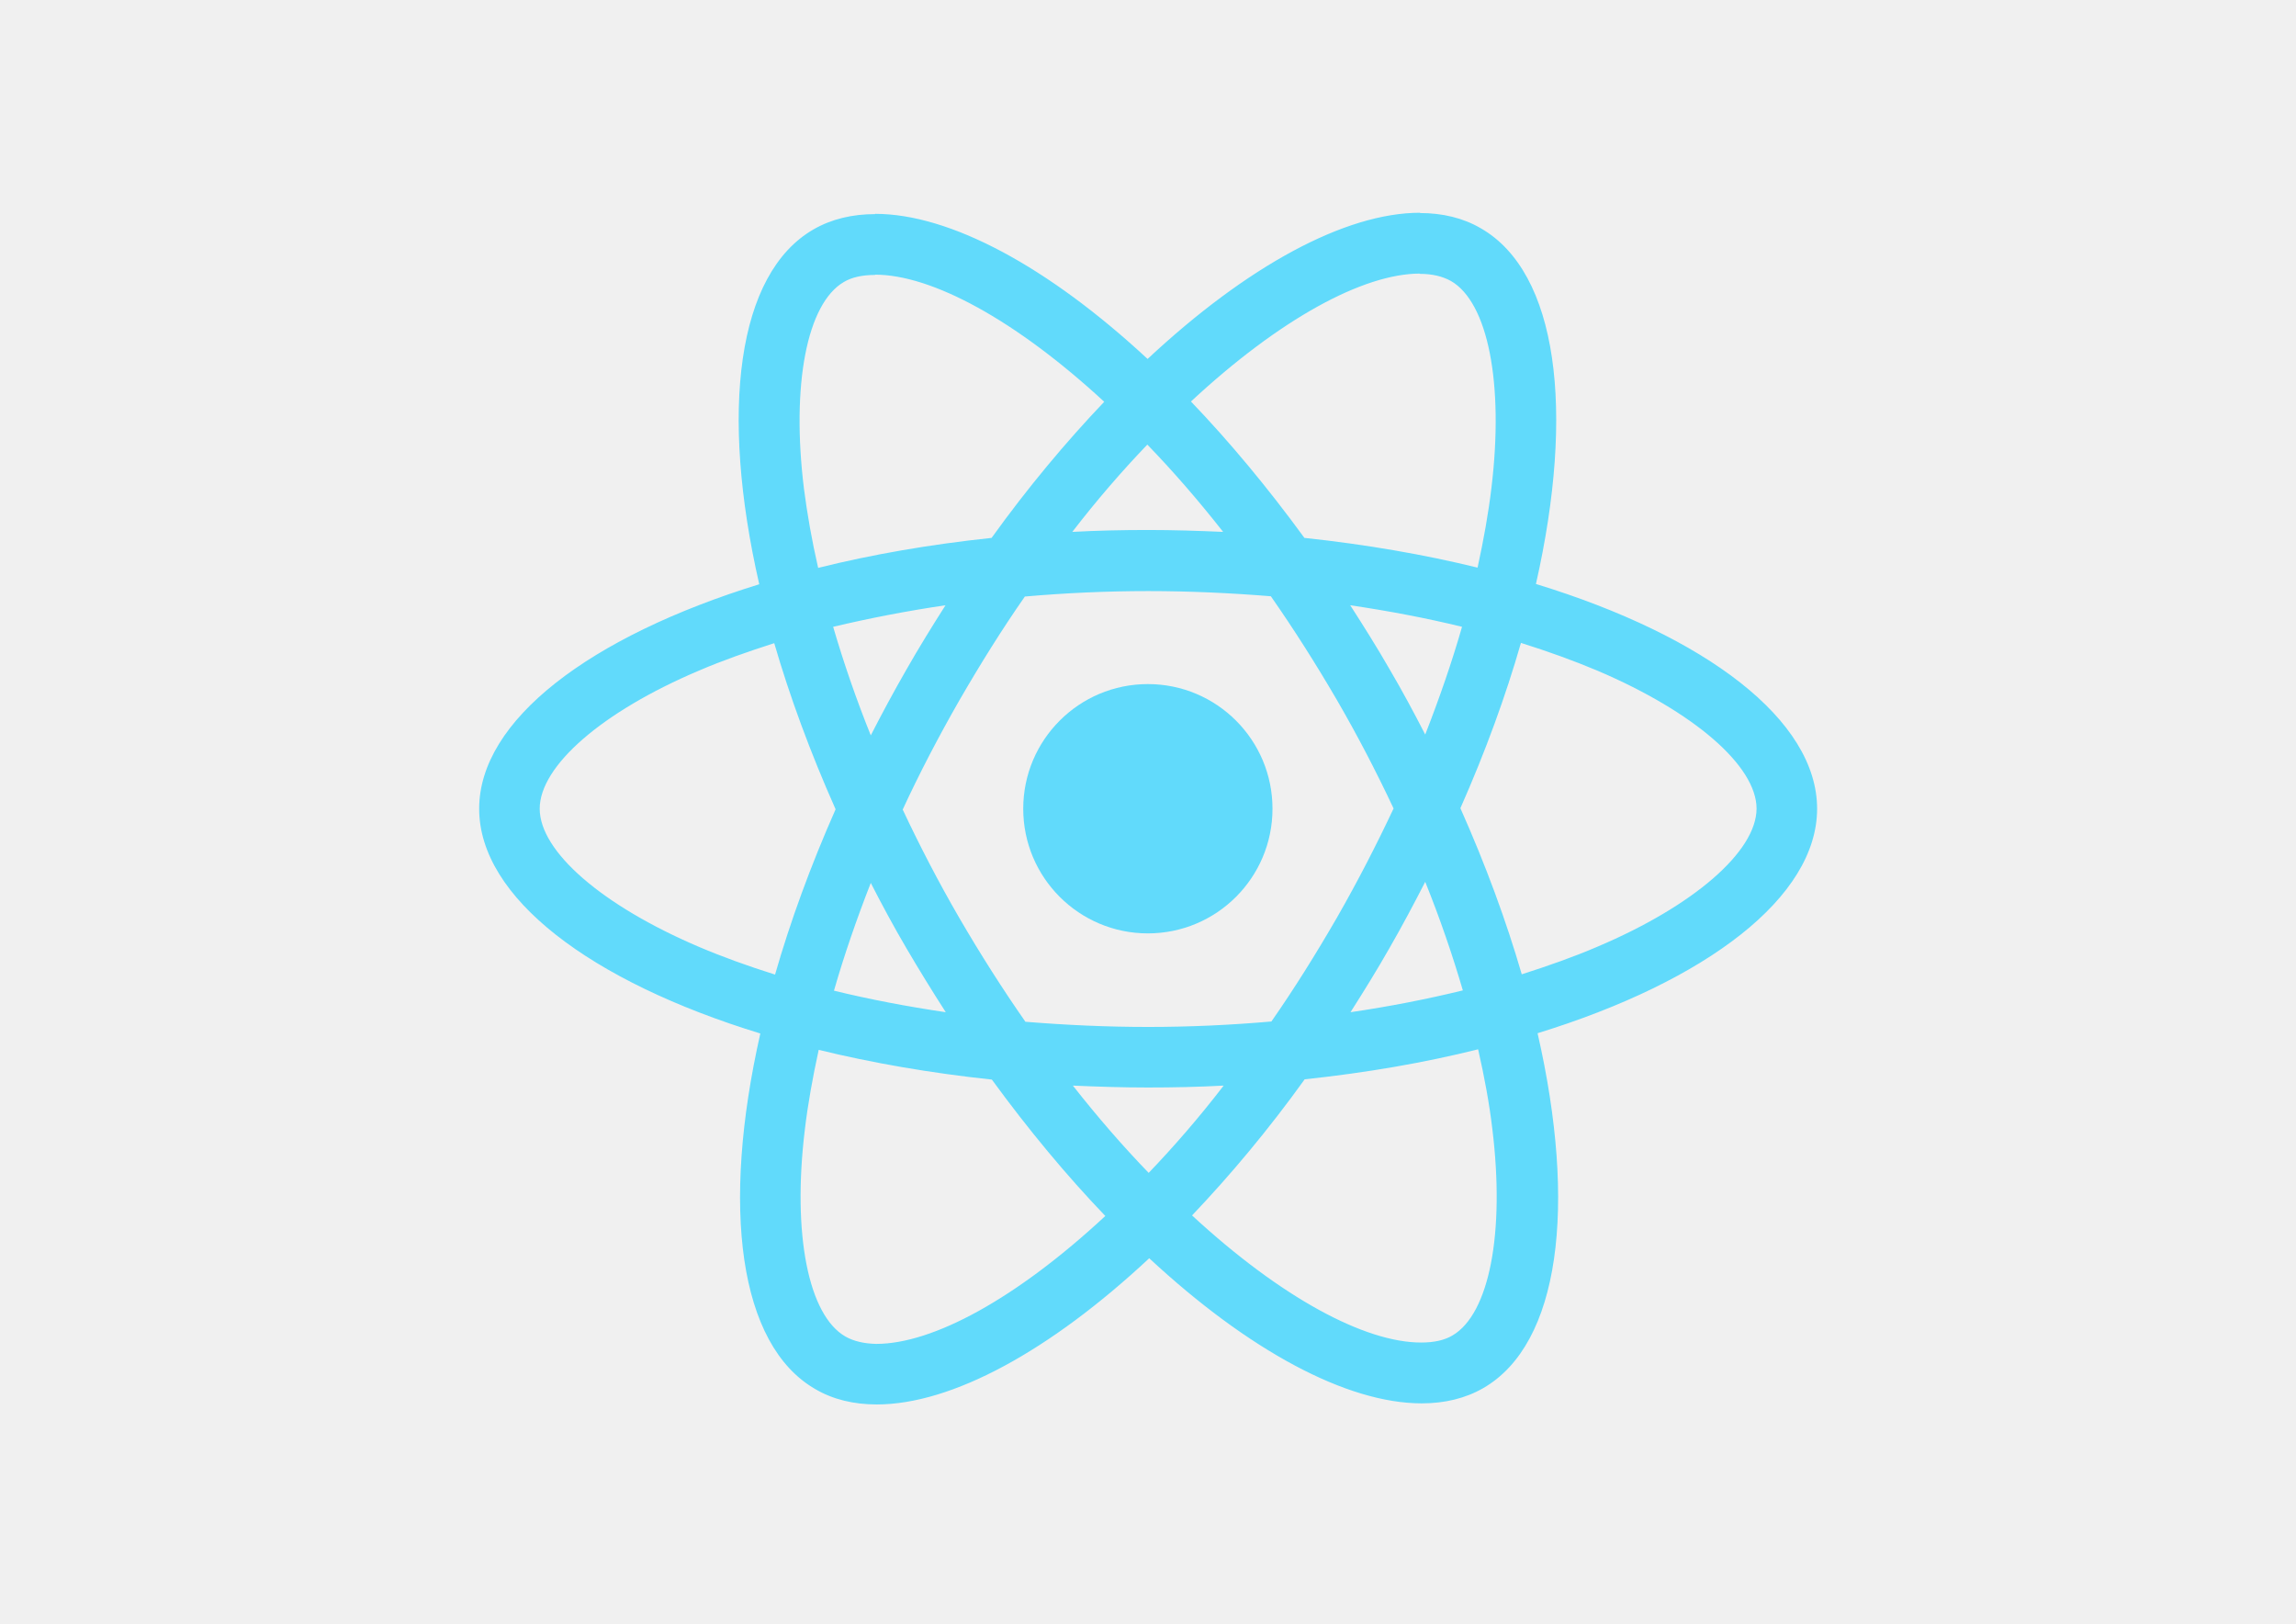
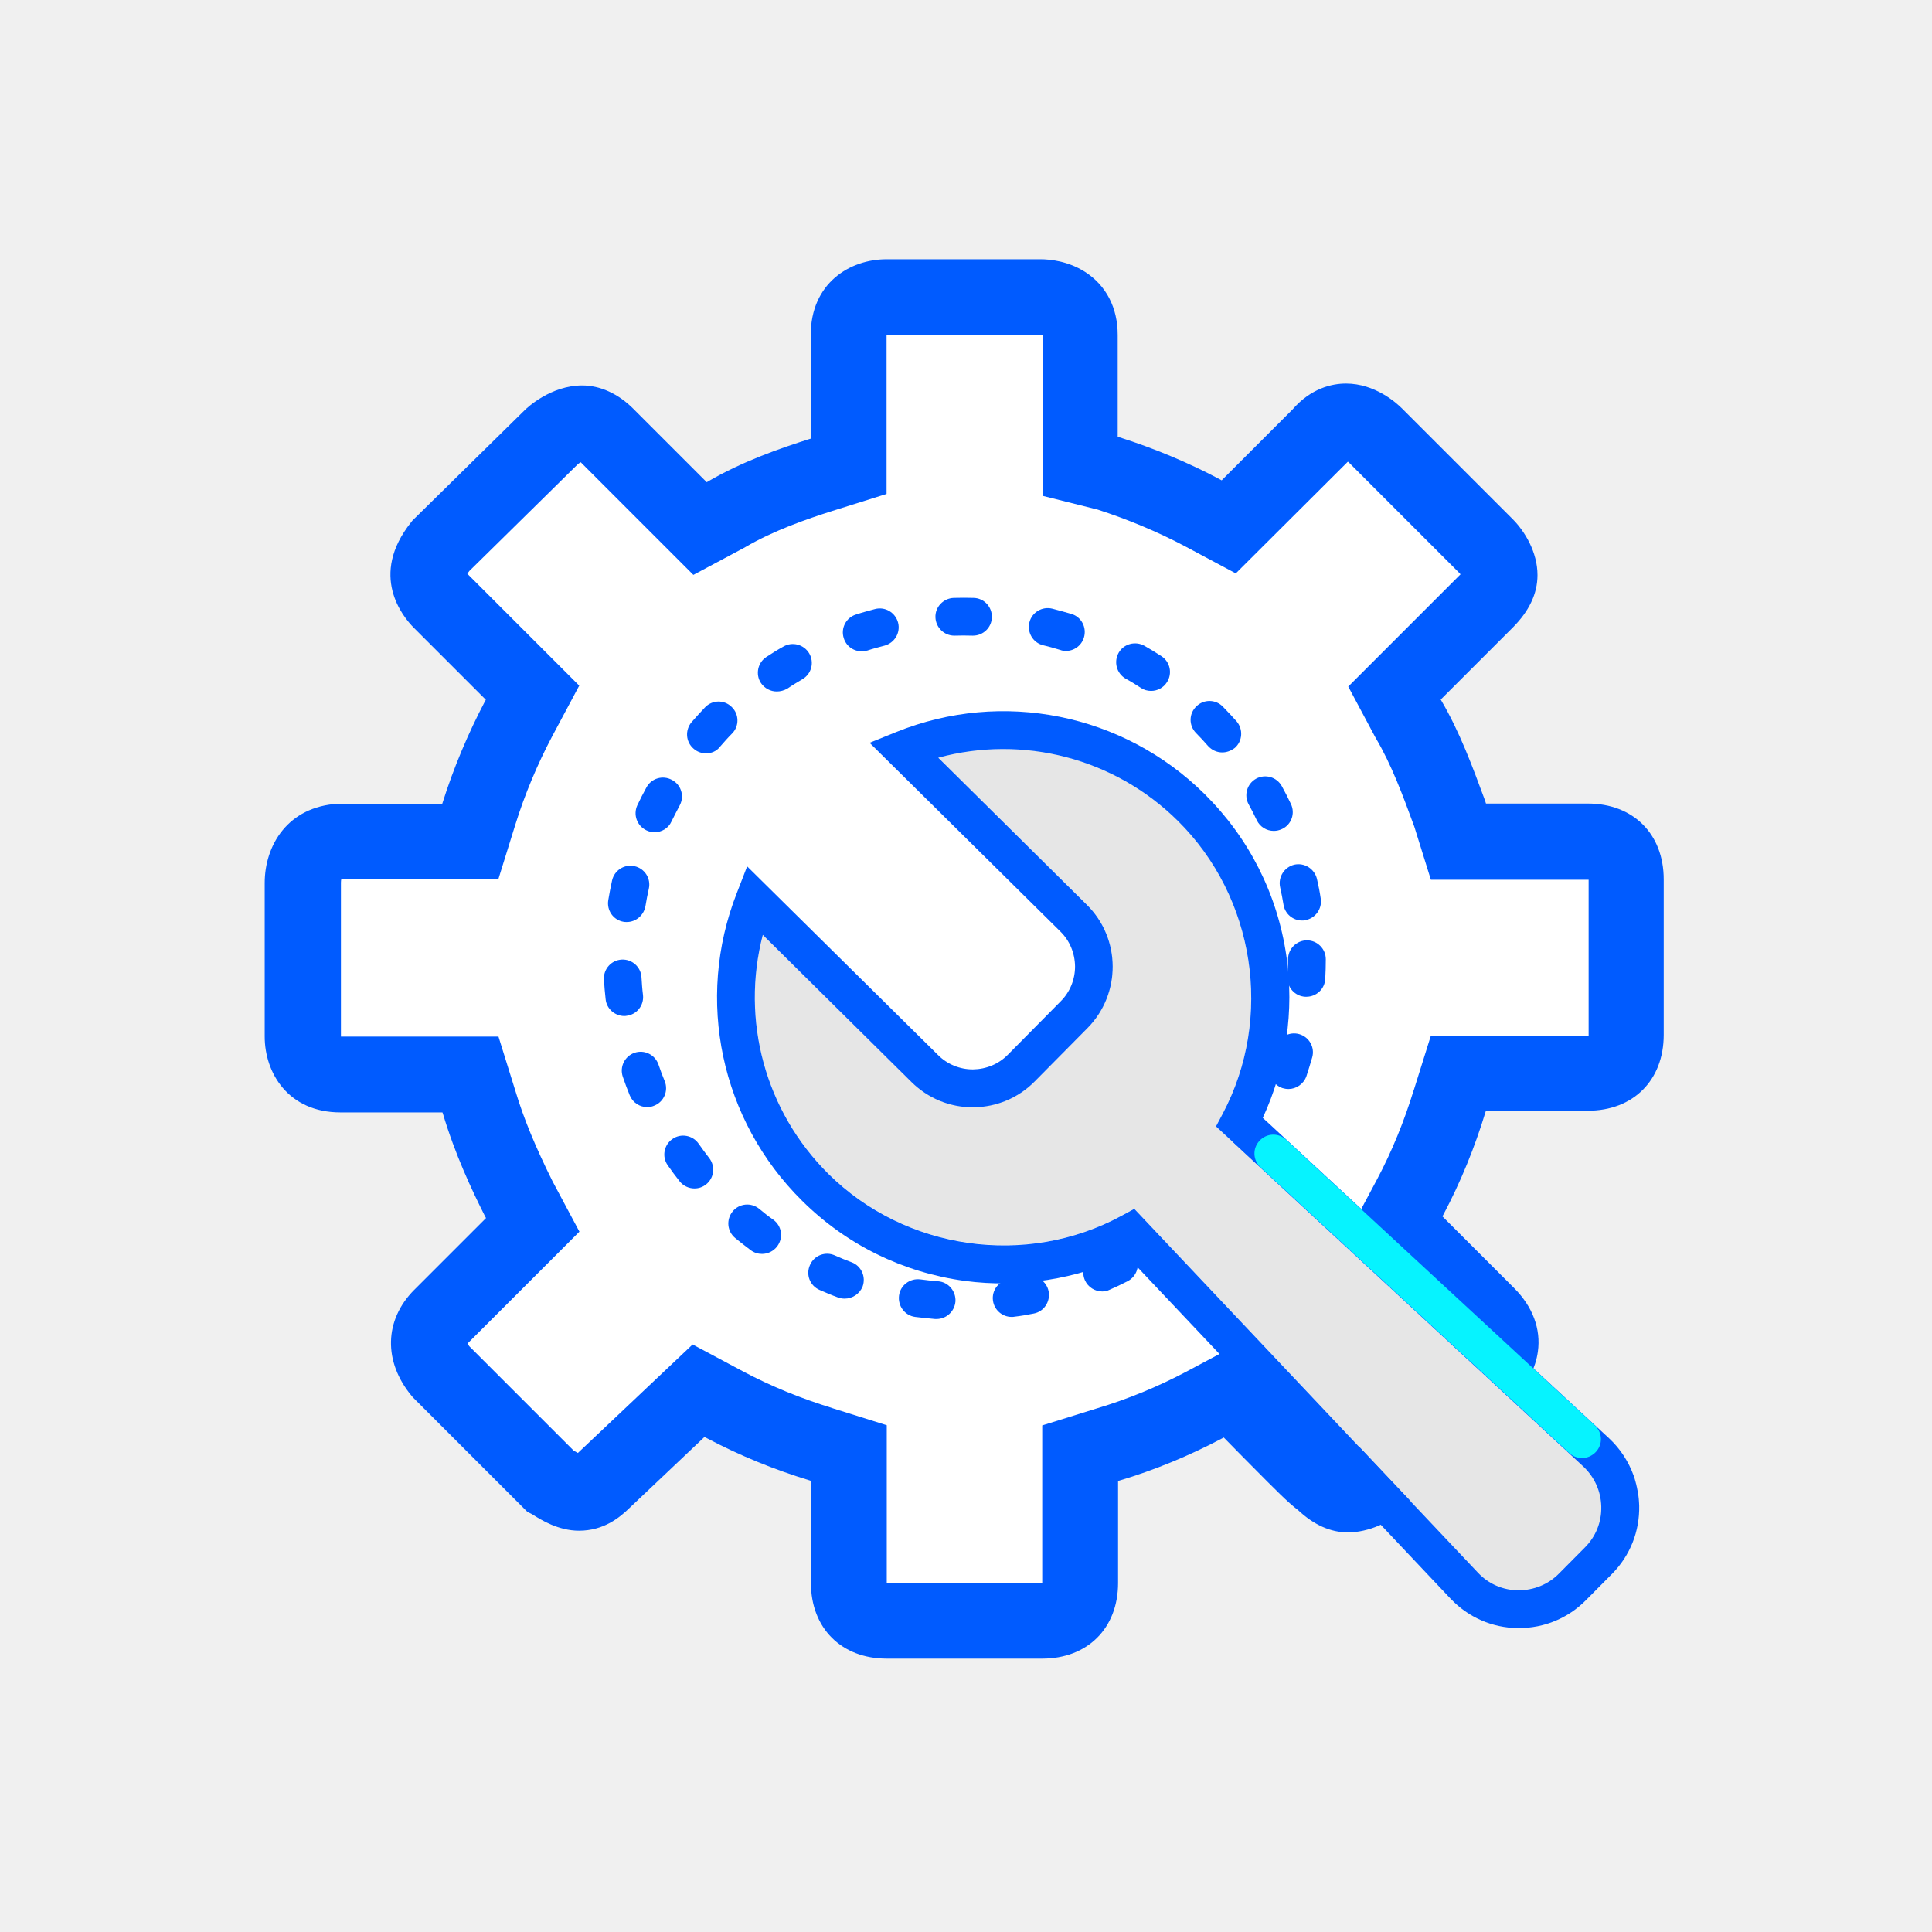
- <svg xmlns="http://www.w3.org/2000/svg" viewBox="0 0 841.9 595.3">
-   <g fill="#61DAFB">
-     <path d="M666.3 296.5c0-32.5-40.7-63.3-103.1-82.4 14.4-63.6 8-114.2-20.2-130.4-6.5-3.8-14.1-5.6-22.4-5.6v22.3c4.6 0 8.3.9 11.4 2.6 13.6 7.8 19.5 37.5 14.9 75.7-1.1 9.4-2.9 19.3-5.1 29.4-19.6-4.8-41-8.5-63.5-10.9-13.5-18.5-27.5-35.3-41.6-50 32.6-30.3 63.2-46.9 84-46.9V78c-27.5 0-63.5 19.6-99.9 53.6-36.4-33.8-72.4-53.2-99.9-53.2v22.3c20.7 0 51.4 16.5 84 46.6-14 14.7-28 31.4-41.3 49.9-22.6 2.4-44 6.1-63.6 11-2.3-10-4-19.7-5.2-29-4.7-38.2 1.1-67.9 14.6-75.8 3-1.8 6.9-2.6 11.5-2.6V78.5c-8.4 0-16 1.8-22.6 5.6-28.1 16.2-34.4 66.7-19.9 130.1-62.2 19.2-102.7 49.9-102.7 82.3 0 32.5 40.7 63.3 103.1 82.4-14.4 63.6-8 114.2 20.2 130.4 6.5 3.8 14.1 5.6 22.5 5.6 27.5 0 63.5-19.6 99.9-53.6 36.4 33.8 72.4 53.2 99.9 53.2 8.4 0 16-1.8 22.6-5.6 28.1-16.2 34.4-66.7 19.9-130.1 62-19.1 102.5-49.9 102.5-82.3zm-130.2-66.7c-3.7 12.9-8.3 26.2-13.5 39.5-4.1-8-8.4-16-13.1-24-4.6-8-9.5-15.8-14.4-23.4 14.2 2.1 27.9 4.7 41 7.9zm-45.8 106.5c-7.8 13.5-15.8 26.3-24.1 38.2-14.9 1.3-30 2-45.2 2-15.1 0-30.2-.7-45-1.9-8.3-11.9-16.4-24.6-24.2-38-7.6-13.1-14.5-26.4-20.8-39.8 6.2-13.4 13.2-26.8 20.7-39.9 7.8-13.5 15.8-26.3 24.1-38.2 14.9-1.3 30-2 45.2-2 15.1 0 30.2.7 45 1.9 8.3 11.9 16.4 24.6 24.2 38 7.6 13.1 14.5 26.4 20.8 39.8-6.3 13.4-13.2 26.8-20.7 39.9zm32.3-13c5.4 13.4 10 26.8 13.8 39.8-13.1 3.2-26.9 5.9-41.2 8 4.9-7.7 9.8-15.6 14.4-23.7 4.6-8 8.9-16.1 13-24.1zM421.2 430c-9.3-9.6-18.6-20.3-27.8-32 9 .4 18.2.7 27.5.7 9.4 0 18.7-.2 27.8-.7-9 11.7-18.3 22.4-27.5 32zm-74.4-58.9c-14.2-2.1-27.9-4.7-41-7.9 3.7-12.9 8.3-26.2 13.5-39.5 4.1 8 8.4 16 13.1 24 4.7 8 9.5 15.8 14.4 23.4zM420.7 163c9.3 9.6 18.6 20.3 27.8 32-9-.4-18.2-.7-27.5-.7-9.4 0-18.7.2-27.8.7 9-11.7 18.3-22.4 27.5-32zm-74 58.9c-4.9 7.7-9.8 15.6-14.4 23.7-4.6 8-8.9 16-13 24-5.4-13.4-10-26.8-13.8-39.8 13.1-3.1 26.9-5.8 41.2-7.9zm-90.5 125.2c-35.4-15.1-58.3-34.9-58.3-50.6 0-15.7 22.9-35.6 58.3-50.6 8.6-3.7 18-7 27.7-10.1 5.7 19.6 13.2 40 22.5 60.9-9.2 20.8-16.6 41.1-22.2 60.6-9.9-3.1-19.3-6.5-28-10.2zM310 490c-13.6-7.8-19.5-37.5-14.9-75.7 1.1-9.4 2.9-19.3 5.1-29.4 19.6 4.8 41 8.5 63.5 10.9 13.5 18.5 27.5 35.3 41.6 50-32.6 30.3-63.2 46.9-84 46.9-4.5-.1-8.3-1-11.3-2.7zm237.2-76.2c4.7 38.2-1.1 67.9-14.6 75.8-3 1.8-6.9 2.6-11.5 2.6-20.7 0-51.4-16.5-84-46.6 14-14.7 28-31.4 41.3-49.9 22.6-2.4 44-6.1 63.6-11 2.3 10.1 4.1 19.8 5.2 29.1zm38.5-66.7c-8.6 3.7-18 7-27.7 10.1-5.7-19.6-13.2-40-22.5-60.9 9.2-20.8 16.6-41.1 22.2-60.6 9.9 3.1 19.3 6.5 28.1 10.2 35.4 15.1 58.3 34.9 58.3 50.6-.1 15.7-23 35.6-58.4 50.6zM320.8 78.4z" />
-     <circle cx="420.9" cy="296.5" r="45.7" />
-     <path d="M520.5 78.1z" />
-   </g>
+ <svg xmlns="http://www.w3.org/2000/svg" width="800px" height="800px" viewBox="0 0 1024 1024" class="icon" version="1.1">
+   <path d="M370.1 737.5l13.7 7.3c15.6 8.2 33 15.6 51.3 21.1l14.7 4.6v68.7c0 16.5 11 20.2 20.2 20.2h82.4c9.2 0 20.2-3.7 20.2-20.2v-68.7l14.7-4.6c18.3-5.5 35.7-12.8 51.3-21.1l13.7-7.3 11 11c19.2 19.2 32.1 33 37.6 36.6 4.6 4.6 9.2 7.3 13.7 7.3 8.2 0 15.6-6.4 15.6-7.3l58.6-58.6c6.4-6.4 11.9-17.4 0-29.3l-48.5-48.5 7.3-13.7c8.2-15.6 15.6-33 21.1-51.3l4.6-14.7H842c16.5 0 20.2-11 20.2-20.2v-82.4c0-9.2-3.7-20.2-20.2-20.2h-68.7l-4.6-14.7c-6.4-17.4-12.8-34.8-22-50.4l-7.3-13.7 11-11 37.6-37.6c4.6-4.6 7.3-9.2 7.3-13.7 0-6.4-4.6-12.8-7.3-15.6L729.2 231c-1.8-1.8-8.2-7.3-15.6-7.3-4.6 0-9.2 1.8-13.7 7.3l-48.5 48.5-13.7-7.3c-15.6-8.2-33-15.6-50.4-21.1l-14.7-3.7v-69.6c0-17.4-14.7-20.2-21.1-20.2H470c-6.4 0-20.2 2.7-20.2 20.2v69.6l-14.7 4.6c-17.4 5.5-34.8 11.9-50.4 21.1l-13.7 7.3-49.4-49.4c-4.6-4.6-9.2-6.4-12.8-6.4-7.3 0-14.7 5.5-16.5 7.3l-58.6 57.7c-3.7 4.6-12.8 16.5 0 29.3l48.5 48.6-7.3 13.7c-8.2 15.6-15.6 33-21.1 50.4l-4.6 14.7h-68.7c-16.5 0.9-20.2 13.7-20.2 22v81.5c0 6.4 2.7 20.2 20.2 20.2h68.7l4.6 14.7c5.5 18.3 12.8 34.8 21.1 51.3l7.3 13.7-48.5 48.5c-11.9 11.9-4.6 23.8 0 29.3l57.7 57.7c1.8 0.9 9.2 6.4 15.6 6.4 4.6 0 8.2-1.8 12.8-6.4l50.3-47.7z" fill="#FFFFFF" />
+   <path d="M496.4 699.1h-0.8c-3.5-0.3-7-0.7-10.5-1.1-5.5-0.7-9.3-5.8-8.6-11.3s5.8-9.3 11.3-8.6c3.1 0.4 6.3 0.8 9.4 1 5.5 0.4 9.6 5.3 9.2 10.8-0.5 5.3-4.9 9.2-10 9.2z m39.8-1.1c-4.9 0-9.2-3.6-9.9-8.6-0.8-5.5 3.1-10.5 8.5-11.3 3.1-0.4 6.2-0.9 9.3-1.5 5.4-1.1 10.7 2.5 11.7 7.9s-2.5 10.7-7.9 11.7c-3.4 0.7-6.9 1.3-10.4 1.7-0.3 0.1-0.8 0.1-1.3 0.1z m-88.5-9.7c-1.2 0-2.3-0.2-3.5-0.6-3.3-1.2-6.6-2.6-9.8-4-5.1-2.2-7.4-8.1-5.1-13.2 2.2-5.1 8.1-7.4 13.2-5.1 2.9 1.3 5.8 2.5 8.8 3.6 5.2 1.9 7.8 7.7 5.9 12.9-1.6 3.9-5.4 6.4-9.5 6.4z m136.5-3.8c-3.8 0-7.5-2.2-9.2-6-2.2-5.1 0.1-11 5.1-13.2 2.9-1.3 5.7-2.6 8.5-4 4.9-2.5 10.9-0.5 13.4 4.4s0.5 10.9-4.4 13.4c-3.1 1.6-6.3 3.1-9.5 4.5-1.2 0.6-2.5 0.9-3.9 0.9z m-180.3-19.9c-2.1 0-4.1-0.6-5.9-1.9-2.8-2.1-5.6-4.3-8.3-6.5-4.3-3.5-4.9-9.8-1.4-14.1 3.5-4.3 9.8-4.9 14.1-1.4 2.4 2 4.9 4 7.5 5.8 4.5 3.3 5.4 9.5 2.1 14-2 2.7-5.1 4.1-8.1 4.1z m222.7-6.3c-2.9 0-5.7-1.2-7.7-3.6-3.5-4.3-2.9-10.6 1.3-14.1 2.4-2 4.8-4.1 7.1-6.2 4.1-3.7 10.4-3.5 14.1 0.6 3.7 4.1 3.5 10.4-0.6 14.1-2.6 2.4-5.2 4.7-7.9 6.9-1.8 1.6-4.1 2.3-6.3 2.3z m-258.5-28.4c-3 0-5.9-1.3-7.9-3.8-2.2-2.8-4.3-5.6-6.3-8.5-3.2-4.5-2-10.8 2.5-13.9 4.5-3.2 10.8-2 13.9 2.5 1.8 2.6 3.7 5.1 5.6 7.6 3.4 4.4 2.6 10.6-1.7 14-1.8 1.4-3.9 2.1-6.1 2.1z m292.2-8.2c-2 0-4-0.6-5.7-1.8-4.5-3.1-5.7-9.4-2.5-13.9 1.8-2.6 3.5-5.2 5.2-7.9 2.9-4.7 9.1-6.2 13.8-3.3 4.7 2.9 6.2 9.1 3.3 13.8-1.8 3-3.8 5.9-5.8 8.8-2 2.8-5.1 4.3-8.3 4.3z m-317.2-34.9c-3.9 0-7.7-2.3-9.3-6.2-1.3-3.2-2.6-6.6-3.7-9.9-1.8-5.2 1-10.9 6.2-12.7 5.2-1.8 10.9 1 12.7 6.2 1 3 2.1 5.9 3.3 8.8 2.1 5.1-0.4 11-5.5 13-1.1 0.5-2.4 0.8-3.7 0.8z m339.8-9.6c-1.1 0-2.2-0.2-3.2-0.5-5.2-1.8-8-7.5-6.2-12.7 1-3 2-6 2.8-9 1.5-5.3 7-8.4 12.3-6.9 5.3 1.5 8.4 7 6.9 12.3-1 3.4-2 6.8-3.1 10.1-1.5 4.1-5.4 6.7-9.5 6.7z m-352-38.7c-5 0-9.4-3.8-9.9-8.9-0.4-3.5-0.7-7-0.9-10.5-0.3-5.5 3.9-10.2 9.4-10.5 5.5-0.3 10.2 3.9 10.5 9.4 0.2 3.1 0.4 6.3 0.8 9.4 0.6 5.5-3.3 10.4-8.8 11-0.4 0.1-0.8 0.1-1.1 0.1z m361.5-10.2h-0.6c-5.5-0.3-9.7-5-9.4-10.5 0.2-3.1 0.3-6.3 0.3-9.4 0-5.5 4.5-10 10-10s10 4.5 10 10c0 3.5-0.1 7-0.3 10.5-0.3 5.3-4.7 9.4-10 9.4z m-360.2-39.6c-0.5 0-1.1 0-1.6-0.1-5.5-0.9-9.1-6-8.2-11.5 0.6-3.5 1.2-6.9 2-10.4 1.2-5.4 6.5-8.8 11.9-7.6 5.4 1.2 8.8 6.5 7.6 11.9-0.7 3.1-1.3 6.2-1.8 9.3-0.9 4.9-5.1 8.4-9.9 8.4z m357.9-0.8c-4.8 0-9-3.5-9.8-8.3-0.5-3.1-1.1-6.2-1.8-9.3-1.2-5.4 2.2-10.7 7.5-12 5.4-1.2 10.7 2.2 12 7.5 0.8 3.4 1.5 6.9 2 10.4 0.9 5.4-2.8 10.6-8.2 11.5-0.6 0.2-1.1 0.2-1.7 0.2z m-343.2-46.8c-1.4 0-2.9-0.3-4.3-1-5-2.4-7.1-8.3-4.8-13.3 1.5-3.2 3.1-6.3 4.8-9.4 2.6-4.9 8.7-6.7 13.6-4 4.9 2.6 6.7 8.7 4 13.6-1.5 2.8-2.9 5.6-4.3 8.4-1.6 3.6-5.2 5.7-9 5.7z m328.2-0.7c-3.7 0-7.3-2.1-9-5.7-1.3-2.8-2.8-5.7-4.3-8.4-2.6-4.8-0.9-10.9 4-13.6 4.8-2.6 10.9-0.9 13.6 4 1.7 3.1 3.3 6.2 4.8 9.4 2.4 5 0.3 11-4.7 13.3-1.5 0.7-2.9 1-4.4 1z m-300.9-41.1c-2.3 0-4.7-0.8-6.6-2.5-4.2-3.6-4.6-9.9-1-14.1 2.3-2.6 4.7-5.3 7.1-7.8 3.8-4 10.2-4.1 14.1-0.2 4 3.8 4.1 10.2 0.2 14.1-2.2 2.2-4.3 4.6-6.4 7-1.8 2.4-4.6 3.5-7.4 3.5z m273.6-0.5c-2.8 0-5.5-1.2-7.5-3.4-2.1-2.4-4.2-4.7-6.4-6.9-3.9-4-3.8-10.3 0.2-14.1 3.9-3.9 10.3-3.8 14.1 0.2 2.4 2.5 4.9 5.1 7.2 7.7 3.6 4.2 3.2 10.5-0.9 14.1-2.1 1.6-4.4 2.4-6.7 2.4z m-236.1-32.3c-3.3 0-6.4-1.6-8.4-4.5-3-4.6-1.7-10.8 2.9-13.8 2.9-1.9 5.9-3.8 9-5.5 4.8-2.8 10.9-1.1 13.7 3.6 2.8 4.8 1.2 10.9-3.6 13.7-2.7 1.6-5.4 3.2-8 5-1.8 1-3.7 1.5-5.6 1.5z m198.4-0.3c-1.9 0-3.8-0.5-5.4-1.6-2.6-1.7-5.3-3.4-8.1-4.9-4.8-2.8-6.4-8.9-3.7-13.7s8.9-6.4 13.7-3.7c3 1.7 6.1 3.6 9 5.5 4.6 3 5.9 9.2 2.9 13.8-1.9 3-5.1 4.6-8.4 4.6z m-153.4-21c-4.3 0-8.2-2.7-9.5-7-1.7-5.3 1.3-10.9 6.5-12.5 3.3-1.1 6.8-2 10.1-2.9 5.4-1.4 10.8 1.9 12.2 7.2 1.4 5.4-1.9 10.8-7.2 12.2-3 0.8-6.1 1.6-9.1 2.6-1 0.2-2 0.4-3 0.4zM565 345c-1 0-2-0.1-3-0.5-3-0.9-6-1.8-9.1-2.5-5.4-1.3-8.6-6.8-7.3-12.1 1.3-5.4 6.8-8.6 12.1-7.3 3.4 0.9 6.8 1.8 10.2 2.8 5.3 1.6 8.2 7.2 6.6 12.5-1.3 4.3-5.2 7.1-9.5 7.1z m-59.2-8.1c-5.4 0-9.8-4.3-10-9.7-0.2-5.5 4.2-10.1 9.7-10.3 3.5-0.1 7.1-0.1 10.5 0 5.5 0.1 9.9 4.7 9.7 10.3-0.1 5.4-4.6 9.7-10 9.7h-0.3c-3.1-0.1-6.3-0.1-9.5 0h-0.1z" fill="#005BFF" />
+   <path d="M552.4 879.1H470c-24 0-40.2-16.1-40.2-40.2v-54l-0.5-0.2c-18.8-5.7-37.2-13.2-54.8-22.5l-1.1-0.6-39.7 37.6c-5.3 5.2-13.8 12.1-26.8 12.1-10.9 0-20.1-5.7-24.5-8.5-0.2-0.1-0.3-0.2-0.5-0.3l-2.4-1.2-60.6-60.6-0.6-0.7c-15.2-18.2-14.7-40.3 1.2-56.3l38.1-38.1-0.6-1.1c-7-13.9-15.8-32.6-22.3-54.4l-0.2-0.5h-54c-27.6 0-40.2-20.8-40.2-40.2V468c0-19.8 12.1-40.5 39-42h55.1l0.2-0.6c5.8-18.4 13.6-36.9 22.5-53.8l0.4-0.7-38.1-38.1c-6-6-23.9-27.9-1.5-56l0.7-0.9 59.5-58.5c1.4-1.4 13.9-13.1 30.5-13.1 9.5 0 19.1 4.4 27 12.3l39 39 0.3-0.2c18.4-10.8 38.6-17.8 54.1-22.7l0.7-0.2v-54.9c0-27.6 20.8-40.2 40.2-40.2h81.5c5 0 14.6 0.9 23.7 6.7 11.2 7.2 17.3 19 17.3 33.4v54l0.7 0.2c18.3 5.8 36.9 13.5 53.7 22.5l0.7 0.4 37.5-37.5c9.8-11.3 20.9-13.8 28.4-13.8 15.3 0 26.6 10.1 29.7 13.2l58.6 58.6c6.4 6.4 13.2 17.5 13.2 29.7 0 9.8-4.4 19.1-13.2 27.9l-38.1 38.1 0.2 0.3c10 17 16.7 35.4 23.3 53.2l0.5 1.6h54c24 0 40.2 16.1 40.2 40.2v82.4c0 24-16.1 40.2-40.2 40.2h-54l-0.2 0.5c-5.7 18.8-13.2 37.3-22.5 54.8l-0.4 0.7 38.1 38.1c9.7 9.7 14.2 21.6 12.5 33.6-1.2 8.7-5.5 17-12.5 24L745.3 798c-7.1 9-20.5 14.2-30.8 14.2-9.3 0-18.2-4-26.6-11.9-5.2-3.9-11.7-10.5-24.5-23.4-4.3-4.3-9.1-9.2-14.3-14.5l-0.5-0.5-0.7 0.4c-17.6 9.3-36 16.9-54.8 22.5l-0.5 0.2v54c0 24-16.2 40.1-40.2 40.1z m-82.4-38z m-0.2-2h82.6V755.5l28.9-9c16.4-4.9 32.4-11.5 47.7-19.6l26.8-14.3 21.5 21.5c5.4 5.4 10.2 10.3 14.5 14.7 8.5 8.7 17.4 17.6 20 19.5l1.7 1.1 1.3 1.4 0.5 0.5 59.1-59.1c0.2-0.2 0.3-0.4 0.5-0.5-0.1-0.2-0.3-0.3-0.5-0.5l-59-59 14.3-26.8c8.1-15.2 14.6-31.3 19.6-47.6l0.1-0.2 9-28.7H842v-82.5-0.1H758.4l-8.8-28.2c-6.2-16.9-12.1-32.8-20.3-46.7l-0.4-0.7-14.3-26.8 59-59 0.5-0.5c-0.2-0.2-0.3-0.4-0.5-0.6L715 245.2c-0.2-0.1-0.3-0.3-0.6-0.5L655 303.9l-26.8-14.3c-14.5-7.7-30.6-14.4-46.4-19.5l-29.2-7.3v-85.2-0.1c-0.4-0.1-0.7-0.1-1.1-0.1H470h-0.1V261.8l-28.7 9c-13.6 4.3-31.2 10.4-46.2 19.2l-0.7 0.4-26.8 14.3-59.7-59.7c-0.6 0.3-1.1 0.7-1.5 1l-57.5 56.6c-0.5 0.6-0.8 1.1-1.1 1.5l0.3 0.3 59 59-14.3 26.8c-7.8 14.7-14.6 30.9-19.6 47l-8.9 28.6h-82.7c-0.2 0-0.4 0.1-0.6 0.1-0.1 0.5-0.2 1.1-0.2 1.9v81.6h83.5l9 28.9c4.4 14.6 10.5 29.4 19.7 47.9l14.2 26.6-59 59-0.3 0.3c0.2 0.4 0.5 0.9 1 1.5l55.2 55.2c0.6 0.3 1.4 0.9 2.3 1.3l60.8-57.5 26.4 14.1c15.2 8.1 31.3 14.6 47.6 19.6l0.2 0.1 28.7 9V839c-0.2 0-0.2 0.1-0.2 0.1z m-187.4-36.3z m-35.5-89.7z m529.1-0.3zM246.8 303.3z m59.6-57.5l-0.2 0.2c0.1-0.1 0.2-0.1 0.2-0.2z m3-1.5z m-3.2-0.4z m406.5-0.6z m3.4-0.6z" fill="#005BFF" />
+   <path d="M655.5 607.1l-11-10.2 3.6-6.8c26.9-50.8 17.1-114.6-23.8-155.1-33.6-33.3-82.1-45.7-127-33.5l78.8 78c18.1 17.9 18.2 47.2 0.3 65.3l-28 28.3c-8.7 8.8-20.2 13.6-32.6 13.7h-0.2c-12.2 0-23.8-4.7-32.5-13.4l-78.8-78c-11.7 45 1.2 93.4 34.8 126.7 40.9 40.5 104.8 49.6 155.3 22.2l6.8-3.7 182.1 192.8c5.6 6 13.2 9.3 21.4 9.4 8.2 0.1 15.9-3.1 21.6-8.9l13.8-13.9c5.8-5.8 8.8-13.5 8.7-21.7-0.2-8.2-3.6-15.8-9.6-21.3l-180-166.6-3.7-3.3z" fill="#E6E6E6" />
+   <path d="M669.2 592.5c12.3-26.6 16.8-56.8 12.5-85.9 4.3 29.2-0.2 59.4-12.5 85.9zM866.9 785.5c0.4 1.6 0.8 3.2 1.1 4.9-0.3-1.7-0.6-3.3-1.1-4.9zM672.7 595.8l-3.5-3.3zM655.5 607.1l3.6 3.4-3.6-3.4zM655.5 607.1l-11-10.2 11 10.2z" fill="#005BFF" />
+   <path d="M868 790.4c-0.3-1.6-0.7-3.3-1.1-4.9-0.3-1.1-0.6-2.2-1-3.3-2.7-7.5-7.1-14.3-13.1-19.9l-180-166.6-3.5-3.2c12.3-26.6 16.8-56.8 12.5-85.9-4.8-32.8-19.8-62.4-43.4-85.8-43.1-42.6-107.2-55.5-163.4-32.8l-14.1 5.7 101.1 100c5 4.9 7.7 11.5 7.8 18.5 0 7-2.7 13.6-7.6 18.5l-28 28.3c-4.9 5-11.5 7.7-18.5 7.8h-0.1c-6.9 0-13.5-2.7-18.4-7.6L396 459.2l-5.5 14.2c-22.1 56.4-8.5 120.4 34.6 163 23.6 23.4 53.4 38 86.2 42.5 29.2 3.9 59.3-0.8 85.8-13.4l171.7 181.8c9.4 9.9 22.1 15.5 35.7 15.6h0.6c13.4 0 26-5.2 35.5-14.8l13.8-13.9c9.6-9.7 14.7-22.6 14.4-36.2-0.1-2.6-0.3-5.2-0.8-7.6z m-63.3 52.5c-8.2-0.1-15.8-3.4-21.4-9.4L601.2 640.7l-6.8 3.7c-50.5 27.4-114.4 18.3-155.3-22.2-33.6-33.3-46.5-81.6-34.8-126.7l78.8 78c8.7 8.6 20.2 13.4 32.5 13.4h0.2c12.3-0.1 23.9-4.9 32.6-13.7l28-28.3c17.9-18.1 17.8-47.4-0.3-65.3l-78.8-78c44.9-12.2 93.4 0.2 127 33.5 40.9 40.5 50.7 104.2 23.8 155.1l-3.6 6.8 11 10.2 3.6 3.4 180 166.6c6 5.6 9.4 13.1 9.6 21.3 0.2 8.2-2.9 15.9-8.7 21.7L826.3 834c-5.7 5.8-13.4 8.9-21.6 8.9z" fill="#005BFF" />
+   <path d="M838.5 772.8c-2.4 0-4.9-0.9-6.8-2.7L668.1 618.7c-4.1-3.8-4.3-10.1-0.5-14.1 3.8-4.1 10.1-4.3 14.1-0.5l163.6 151.4c4.1 3.8 4.3 10.1 0.5 14.1-2 2.1-4.7 3.2-7.3 3.2z" fill="#06F3FF" />
</svg>
